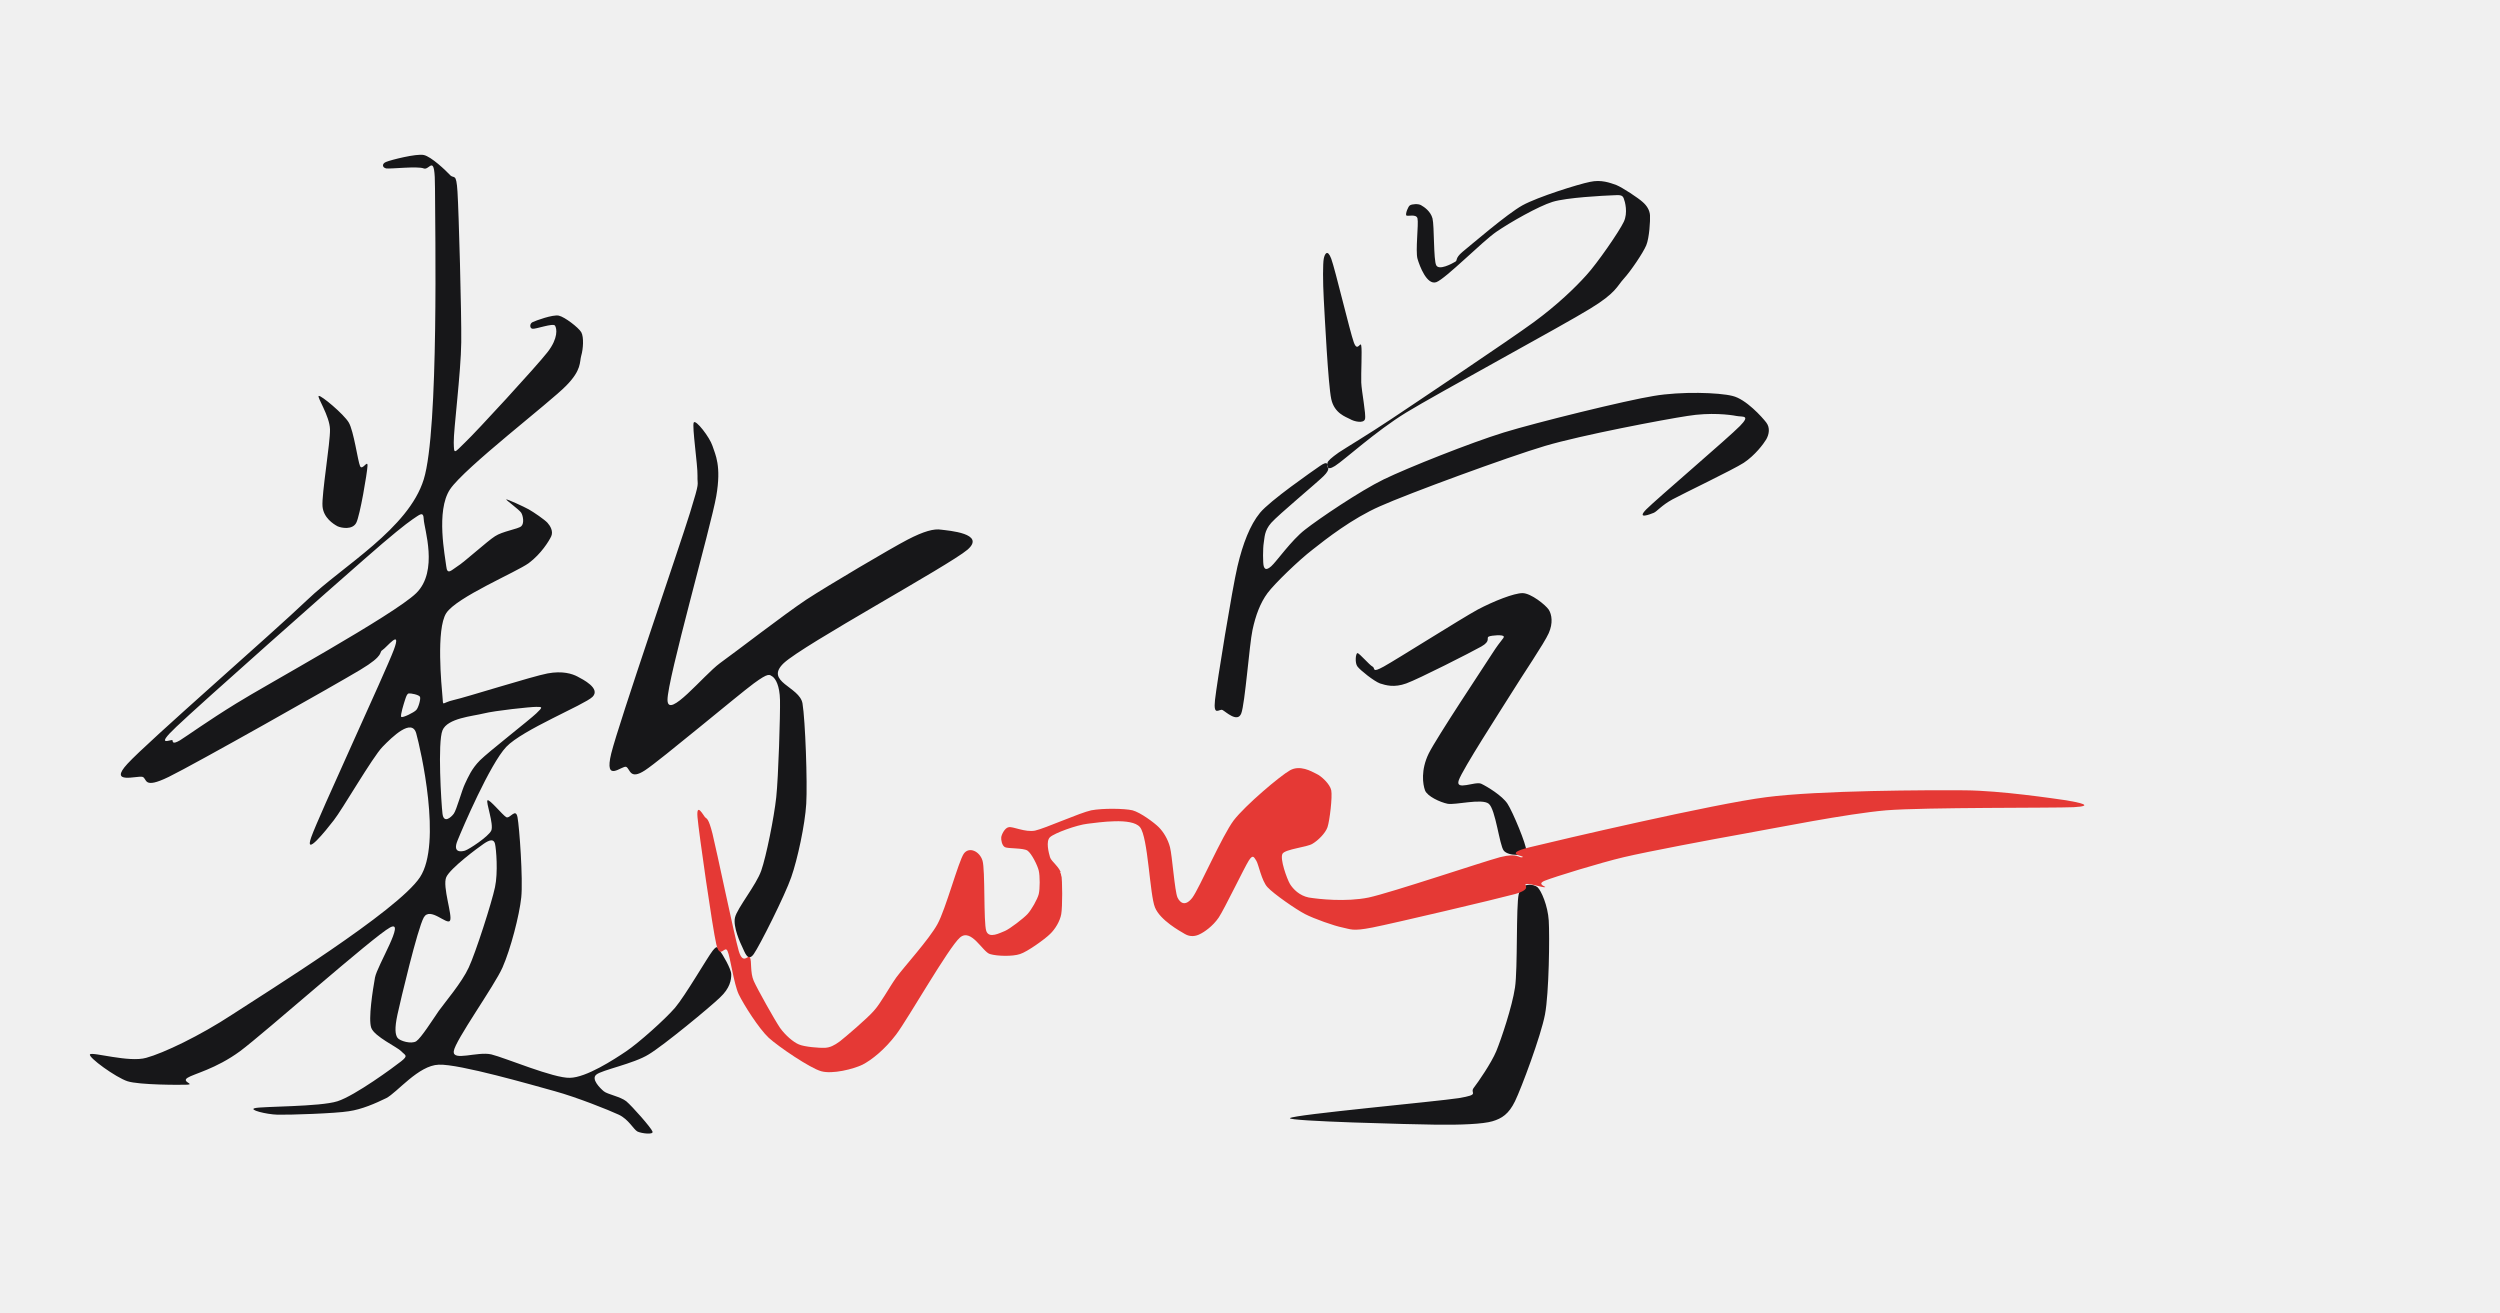
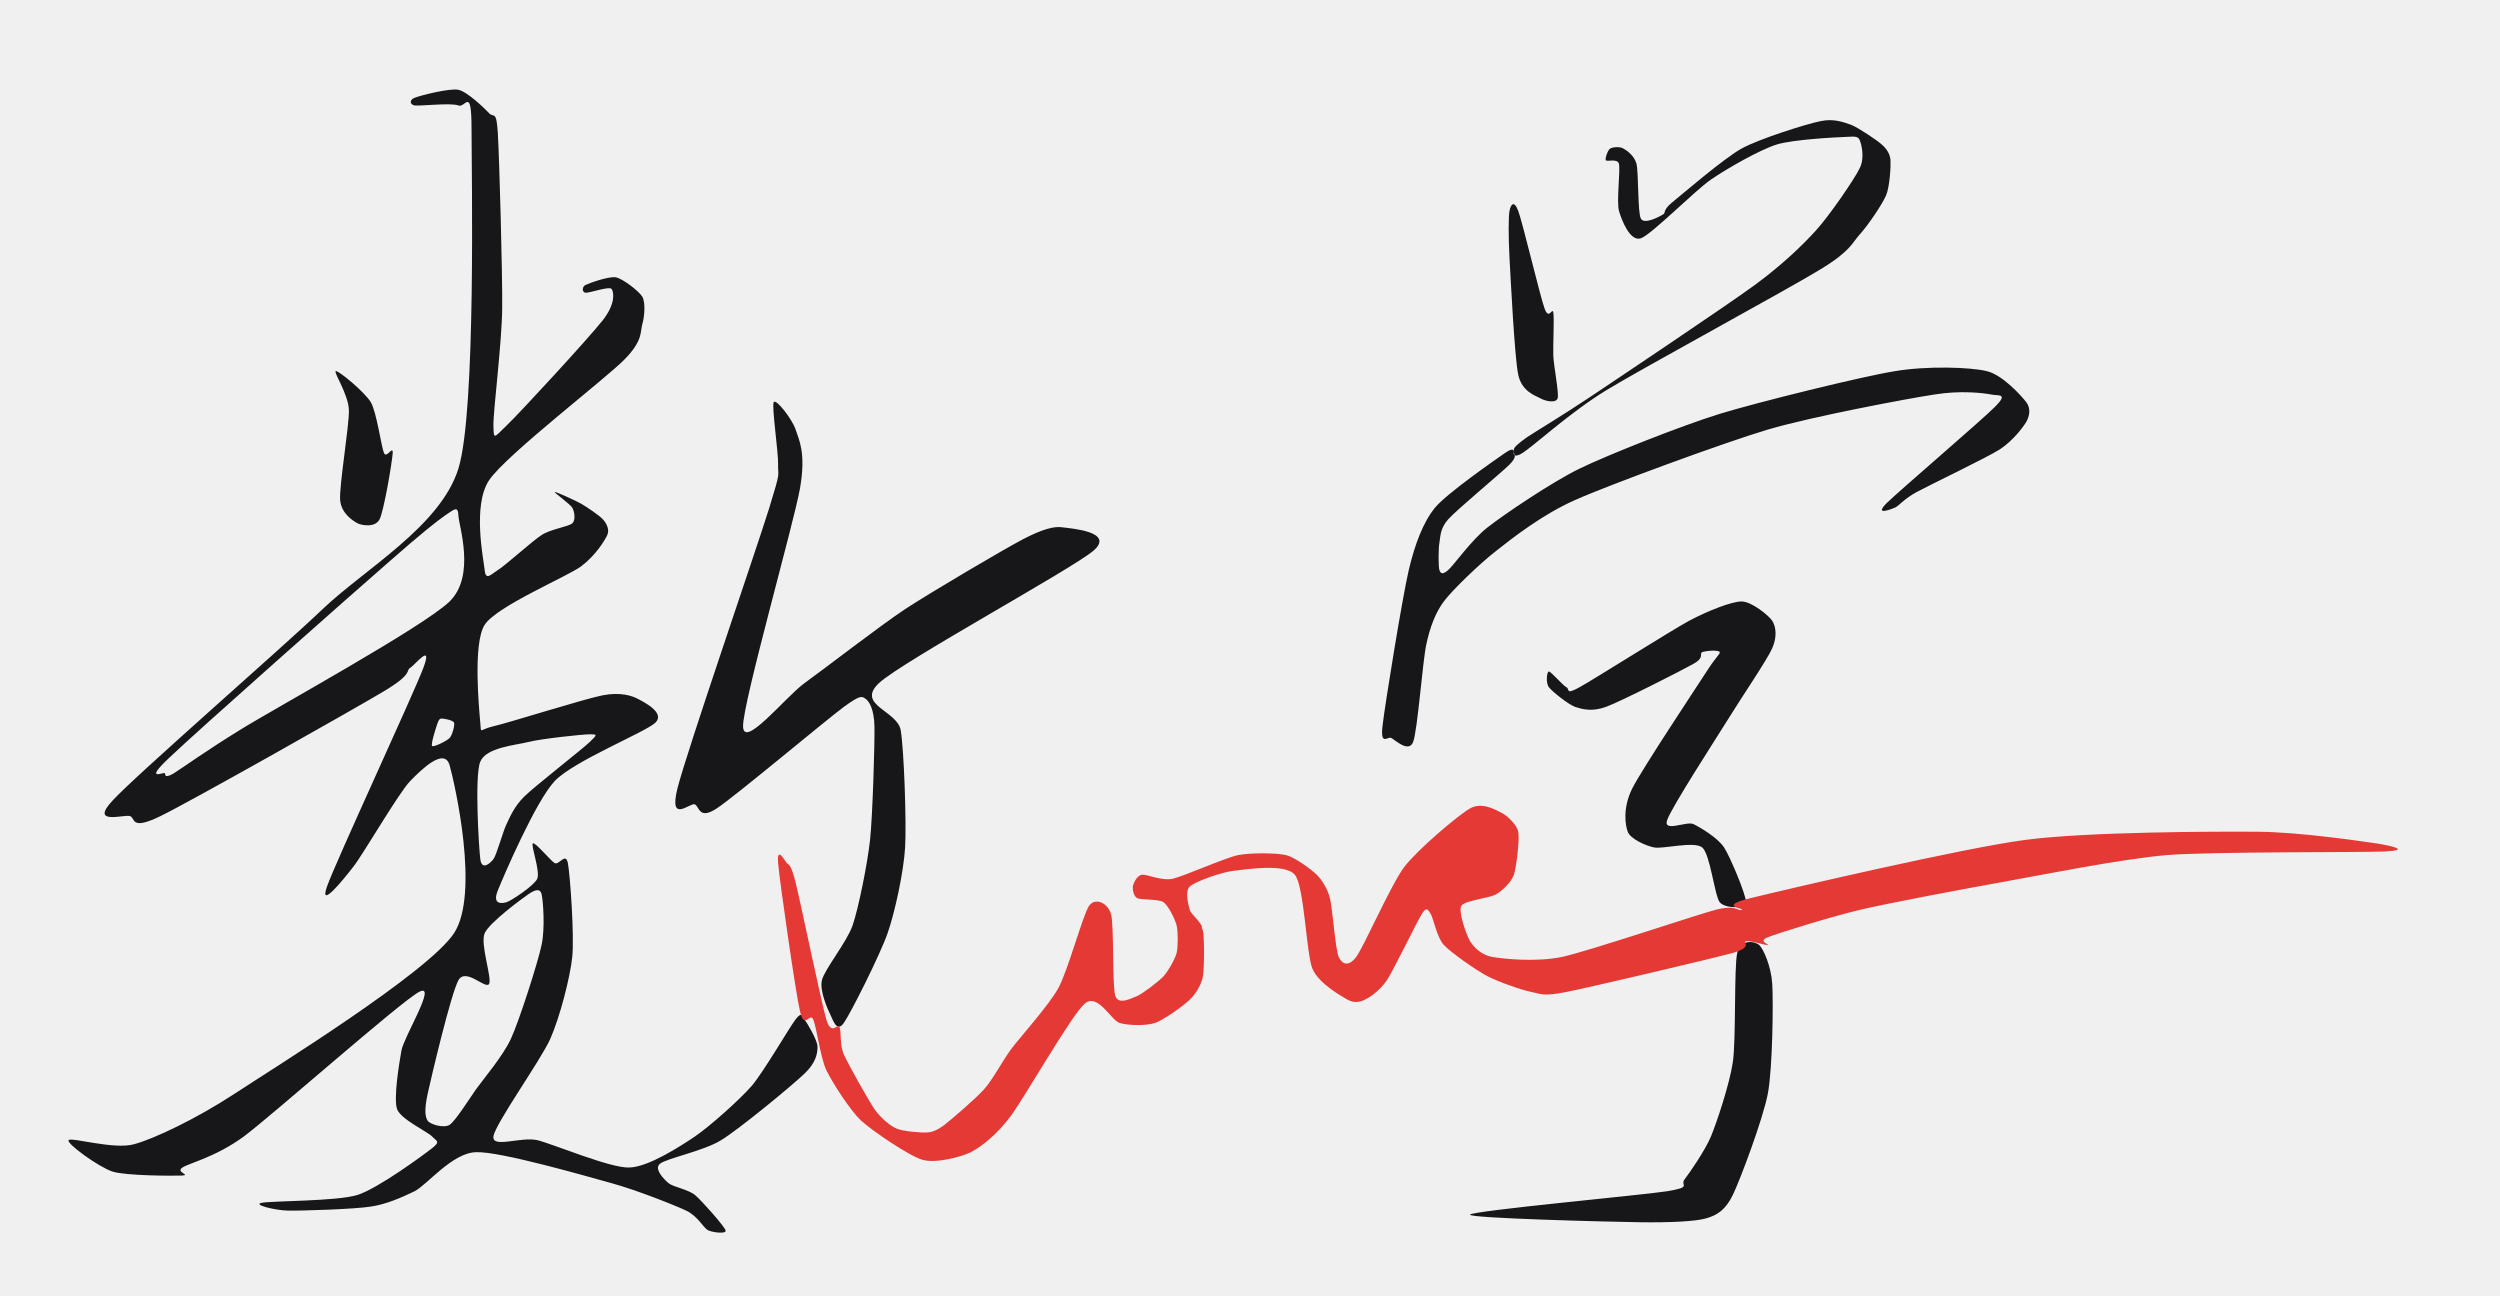
- <svg xmlns="http://www.w3.org/2000/svg" viewBox="0 0 800 420" fill="none">
+ <svg xmlns="http://www.w3.org/2000/svg" viewBox="10 25 685 355" fill="none">
  <style>
    .math-ink { fill: #171719; animation: ink-arrive .32s .02s cubic-bezier(.22,1,.36,1) both; }
    .love-ink { fill: #e53935; }
    .pen-reveal { stroke: white; stroke-width: 30; stroke-linecap: round; stroke-linejoin: round; stroke-dasharray: 1; stroke-dashoffset: 1; animation: write-love 1.8s .18s cubic-bezier(.12,.75,.25,1) forwards; }
    @keyframes ink-arrive { from { opacity: 0; transform: translateY(7px); } to { opacity: 1; transform: translateY(0); } }
    @keyframes write-love { to { stroke-dashoffset: 0; } }
    @media (prefers-reduced-motion: reduce) { .math-ink, .pen-reveal { animation: none; } .pen-reveal { stroke-dashoffset: 0; } }
  </style>
  <defs>
    <mask id="writing" maskUnits="userSpaceOnUse" x="0" y="0" width="800" height="420">
      <path class="pen-reveal" pathLength="1" transform="matrix(1.2 0 0 1.07 -204 -568.85)" d="M354 767 C357 803 365 847 386 849 C401 853 422 811 433 785 C441 800 446 818 433 813 C418 810 426 784 441 780 C454 777 468 771 477 780 C479 788 480 802 487 807 C493 816 502 782 509 777 C521 788 530 768 518 764 C504 761 502 779 510 792 C520 811 549 803 586 794 C651 776 714 758 782 786" />
    </mask>
  </defs>
  <path class="math-ink" fill-rule="evenodd" d="M230.4,212.2 C235.7,208.4 250.8,196.7 258.0,191.9 C265.2,187.2 285.2,175.4 290.4,172.7 C295.6,170.0 298.9,169.1 301.2,169.5 C303.5,169.8 315.6,170.7 309.6,175.9 C303.6,181.0 257.1,206.3 250.8,212.2 C244.5,218.2 255.9,219.7 256.8,225.1 C257.7,230.5 258.4,250.5 258.0,257.2 C257.6,263.9 255.2,275.0 253.2,280.7 C251.2,286.5 243.1,302.6 241.2,305.3 C239.3,308.0 238.3,304.6 237.6,303.2 C236.9,301.8 234.5,296.5 235.2,293.6 C235.9,290.6 242.0,283.2 243.6,278.6 C245.2,274.0 247.7,261.6 248.4,255.1 C249.1,248.5 249.7,228.6 249.6,224.0 C249.5,219.4 248.2,217.2 247.2,216.5 C246.2,215.9 246.1,215.1 241.2,218.7 C236.3,222.3 211.3,243.3 206.4,246.5 C201.5,249.7 201.7,246.1 200.4,245.4 C199.1,244.8 193.2,250.9 195.6,241.1 C198.0,231.4 217.5,174.8 220.8,164.1 C224.1,153.4 223.1,155.8 223.2,152.3 C223.3,148.9 221.4,136.4 222.0,135.2 C222.6,134.1 227.1,139.9 228.0,142.7 C228.9,145.5 230.9,149.0 229.2,158.8 C227.5,168.5 213.5,217.6 213.6,224.0 C213.7,230.4 225.1,216.1 230.4,212.2 Z M535.2,159.8 C531.7,161.7 530.2,163.7 529.2,164.1 C528.2,164.5 523.5,166.4 526.8,163.0 C530.1,159.7 553.3,139.9 556.8,136.3 C560.3,132.7 557.6,133.5 555.6,133.1 C553.6,132.7 547.3,131.9 540.0,133.1 C532.7,134.2 506.2,139.2 494.4,142.7 C482.6,146.2 450.5,158.0 441.6,162.0 C432.7,165.9 424.3,172.5 420.0,175.9 C415.7,179.2 407.9,186.7 405.6,189.8 C403.3,192.9 401.8,196.9 400.8,201.6 C399.8,206.2 398.4,225.2 397.2,228.3 C396.0,231.4 392.2,227.7 391.2,227.2 C390.2,226.7 388.2,229.5 388.8,224.0 C389.4,218.5 394.3,188.4 396.0,181.2 C397.7,174.0 400.0,168.0 403.2,164.1 C406.4,160.2 419.8,150.9 422.4,149.1 C425.0,147.3 424.7,148.7 424.8,149.1 C424.9,149.5 425.8,150.1 423.6,152.3 C421.4,154.5 409.1,164.7 406.8,167.3 C404.5,169.9 404.7,172.1 404.4,173.7 C404.1,175.4 404.1,180.3 404.4,181.2 C404.7,182.1 405.2,182.6 406.8,181.2 C408.4,179.8 413.3,172.8 417.6,169.5 C421.9,166.1 435.2,157.1 442.8,153.4 C450.4,149.7 470.8,141.6 481.2,138.4 C491.6,135.2 520.4,128.1 529.2,126.7 C538.0,125.2 550.1,125.6 554.4,126.7 C558.7,127.7 563.9,133.5 565.2,135.2 C566.5,136.9 566.1,139.0 565.2,140.6 C564.3,142.1 561.6,145.7 558.0,148.1 C554.4,150.4 538.7,157.9 535.2,159.8 Z M154.8,228.3 C151.2,229.2 143.2,229.8 141.6,233.7 C140.0,237.5 141.2,257.2 141.6,260.4 C142.0,263.6 144.3,261.6 145.2,260.4 C146.1,259.2 147.8,252.8 148.8,250.8 C149.8,248.7 150.9,246.0 153.6,243.3 C156.3,240.6 169.4,230.4 171.6,228.3 C173.8,226.2 173.6,226.2 171.6,226.2 C169.6,226.2 158.4,227.4 154.8,228.3 Z M169.2,163.0 C170.8,163.9 174.3,166.3 175.2,167.3 C176.1,168.3 177.1,170.0 176.4,171.6 C175.7,173.1 173.2,177.2 169.2,180.2 C165.2,183.1 146.1,191.1 142.8,196.2 C139.5,201.3 141.3,219.6 141.6,223.0 C141.9,226.3 141.2,224.9 145.2,224.0 C149.2,223.1 170.4,216.4 175.2,215.5 C180.0,214.6 183.1,215.6 184.8,216.5 C186.5,217.4 192.3,220.3 189.6,223.0 C186.9,225.6 167.2,233.5 162.0,239.0 C156.8,244.5 148.0,265.0 146.4,269.0 C144.8,272.9 147.5,272.6 148.8,272.2 C150.1,271.8 156.3,267.7 157.2,265.8 C158.1,263.8 155.4,256.6 156.0,256.1 C156.6,255.6 160.8,260.8 162.0,261.5 C163.2,262.1 165.0,258.4 165.6,261.5 C166.2,264.6 167.4,281.4 166.8,287.2 C166.2,292.9 163.4,303.7 160.8,309.6 C158.2,315.5 145.6,333.0 145.2,336.4 C144.8,339.7 152.7,336.4 157.2,337.4 C161.7,338.5 177.2,345.1 182.4,344.9 C187.6,344.8 196.4,339.1 200.4,336.4 C204.4,333.7 212.7,326.3 216.0,322.5 C219.3,318.6 226.3,306.5 228.0,304.3 C229.7,302.1 229.7,303.4 230.4,304.3 C231.1,305.2 234.0,310.0 234.0,311.8 C234.0,313.6 233.6,316.2 230.4,319.2 C227.2,322.3 212.4,334.5 207.6,337.4 C202.8,340.4 192.5,342.4 190.8,343.9 C189.1,345.3 192.0,348.2 193.2,349.2 C194.4,350.2 198.5,350.9 200.4,352.4 C202.3,354.0 208.4,360.9 208.8,362.1 C209.2,363.2 205.3,362.7 204.0,362.1 C202.7,361.4 201.2,358.2 198.0,356.7 C194.8,355.2 184.5,351.1 177.6,349.2 C170.7,347.3 146.9,340.4 140.4,340.7 C133.9,340.9 127.1,349.6 123.6,351.4 C120.1,353.1 115.8,355.0 111.6,355.6 C107.4,356.3 92.4,356.8 88.8,356.7 C85.2,356.6 79.3,355.1 81.6,354.6 C83.9,354.0 102.4,354.2 108.0,352.4 C113.6,350.6 126.0,341.5 128.4,339.6 C130.8,337.7 129.6,337.7 128.4,336.4 C127.2,335.1 119.8,331.7 118.8,328.9 C117.8,326.1 119.3,316.7 120.0,312.8 C120.7,309.0 130.0,294.0 124.8,296.8 C119.6,299.6 84.6,330.6 76.8,336.4 C69.0,342.1 62.0,343.6 60.0,344.9 C58.0,346.2 62.3,346.9 60.0,347.1 C57.7,347.2 44.5,347.2 40.8,346.0 C37.1,344.8 28.1,338.3 28.8,337.4 C29.5,336.5 41.3,340.1 46.8,338.5 C52.3,337.0 63.9,331.5 74.4,324.6 C84.9,317.7 127.3,291.5 134.4,280.7 C141.5,269.9 134.6,239.7 133.2,234.7 C131.8,229.7 125.6,235.7 122.4,239.0 C119.2,242.3 109.5,259.1 106.8,262.5 C104.1,266.0 97.3,274.4 99.6,267.9 C101.9,261.3 123.3,215.2 126.0,208.0 C128.7,200.8 123.7,207.2 122.4,208.0 C121.1,208.7 123.4,209.5 115.2,214.4 C107.0,219.3 62.4,244.5 54.0,248.6 C45.6,252.7 47.2,249.1 45.6,248.6 C44.0,248.1 34.5,251.2 40.8,244.4 C47.1,237.5 87.0,202.8 98.4,191.9 C109.8,181.0 130.7,169.2 135.6,153.4 C140.5,137.6 139.2,72.3 139.2,60.3 C139.2,48.4 137.5,54.7 135.6,53.9 C133.7,53.1 125.0,54.1 123.6,53.9 C122.2,53.6 122.2,52.3 123.6,51.8 C125.0,51.2 133.2,49.1 135.6,49.6 C138.0,50.1 142.7,54.6 144.0,56.0 C145.3,57.4 146.0,55.0 146.4,61.4 C146.8,67.8 147.7,99.9 147.6,109.5 C147.5,119.2 145.1,137.8 145.2,141.6 C145.3,145.5 145.2,145.1 148.8,141.6 C152.4,138.2 171.7,117.2 175.2,112.7 C178.7,108.2 178.2,105.1 177.6,104.2 C177.0,103.3 171.3,105.4 170.4,105.2 C169.5,105.1 169.4,103.6 170.4,103.1 C171.4,102.6 176.9,100.6 178.8,101.0 C180.7,101.4 185.1,104.8 186.0,106.3 C186.9,107.9 186.6,111.8 186.0,113.8 C185.4,115.9 186.2,118.3 181.2,123.4 C176.2,128.6 148.6,149.7 144.0,156.6 C139.4,163.5 142.5,178.3 142.8,181.2 C143.1,184.2 144.5,182.4 146.4,181.2 C148.3,180.1 156.0,173.1 158.4,171.6 C160.8,170.0 165.8,169.3 166.8,168.4 C167.8,167.5 167.4,165.1 166.8,164.1 C166.2,163.1 161.7,159.9 162.0,159.8 C162.3,159.7 167.6,162.1 169.2,163.0 Z M468.0,80.6 C470.6,78.5 482.3,68.4 487.2,65.7 C492.1,63.0 505.2,58.9 508.8,58.2 C512.4,57.4 515.2,58.5 517.2,59.2 C519.2,60.0 524.3,63.4 525.6,64.6 C526.9,65.7 527.9,67.2 528.0,68.9 C528.1,70.5 527.8,76.1 526.8,78.5 C525.8,80.9 521.8,86.8 519.6,89.2 C517.4,91.6 517.2,93.7 508.8,98.8 C500.4,104.0 459.8,126.0 450.0,132.0 C440.2,138.0 430.2,147.2 427.2,149.1 C424.2,151.0 424.7,148.6 424.8,148.1 C424.9,147.5 426.0,146.5 428.4,144.8 C430.8,143.2 437.7,139.1 445.2,134.1 C452.7,129.1 483.3,108.6 490.8,103.1 C498.3,97.6 504.1,92.0 507.6,88.1 C511.1,84.3 518.2,74.0 519.6,71.0 C521.0,68.1 520.0,64.5 519.6,63.5 C519.2,62.5 518.7,62.3 516.0,62.5 C513.3,62.6 501.3,63.2 496.8,64.6 C492.3,66.0 483.3,71.1 478.8,74.2 C474.3,77.3 462.6,89.2 459.6,90.3 C456.6,91.3 454.3,85.2 453.6,82.8 C452.9,80.3 454.0,71.6 453.6,69.9 C453.2,68.3 450.3,69.4 450.0,68.9 C449.7,68.4 450.6,66.0 451.2,65.7 C451.8,65.3 453.9,65.1 454.8,65.7 C455.7,66.2 457.8,67.6 458.4,69.9 C459.0,72.3 458.7,83.3 459.6,84.9 C460.5,86.6 464.6,84.4 465.6,83.8 C466.6,83.3 465.4,82.8 468.0,80.6 Z M477.6,209.0 C480.5,204.5 481.3,204.3 481.2,203.7 C481.1,203.0 477.3,203.3 476.4,203.7 C475.5,204.1 477.2,205.1 474.0,206.9 C470.8,208.7 453.9,217.3 450.0,218.7 C446.1,220.1 443.5,219.3 441.6,218.7 C439.7,218.0 435.3,214.5 434.4,213.3 C433.5,212.2 433.8,209.0 434.4,209.0 C435.0,209.0 438.2,212.8 439.2,213.3 C440.2,213.8 438.8,215.5 442.8,213.3 C446.8,211.1 467.5,198.0 472.8,195.1 C478.1,192.3 484.5,189.8 487.2,189.8 C489.9,189.8 494.6,193.6 495.6,195.1 C496.6,196.7 497.0,199.4 495.6,202.6 C494.2,205.8 487.1,216.2 483.6,221.9 C480.1,227.5 468.0,246.2 466.8,249.7 C465.6,253.2 472.1,249.9 474.0,250.8 C475.9,251.7 480.7,254.6 482.4,257.2 C484.1,259.8 488.5,270.4 488.4,272.2 C488.3,274.0 482.6,274.0 481.2,272.2 C479.8,270.4 478.6,259.0 476.4,257.2 C474.2,255.4 465.6,257.7 463.2,257.2 C460.8,256.7 456.7,254.8 456.0,252.9 C455.3,251.0 454.6,246.4 457.2,241.1 C459.8,235.9 474.7,213.5 477.6,209.0 Z M459.6,359.9 C451.8,359.8 411.9,358.8 412.8,357.8 C413.7,356.7 459.7,352.5 466.8,351.4 C473.9,350.2 470.2,349.9 471.6,348.1 C473.0,346.3 477.2,340.2 478.8,336.4 C480.4,332.5 483.9,322.1 484.8,316.0 C485.7,310.0 485.1,289.9 486.0,286.1 C486.9,282.2 490.8,282.9 492.0,283.9 C493.2,285.0 495.3,289.8 495.6,294.6 C495.9,299.5 495.7,317.7 494.4,324.6 C493.1,331.5 486.8,348.3 484.8,352.4 C482.8,356.5 480.6,357.9 477.6,358.8 C474.6,359.7 467.4,360.0 459.6,359.9 Z M142.8,280.7 C141.5,283.7 144.9,293.1 144.0,294.6 C143.1,296.2 137.6,290.0 135.6,293.6 C133.6,297.2 128.2,320.0 127.2,324.6 C126.2,329.2 126.5,331.1 127.2,332.1 C127.9,333.1 131.6,334.2 133.2,333.2 C134.8,332.1 138.4,326.4 140.4,323.5 C142.4,320.7 147.8,314.4 150.0,309.6 C152.2,304.9 157.4,288.7 158.4,283.9 C159.4,279.2 158.8,271.7 158.4,270.0 C158.0,268.4 156.7,268.7 154.8,270.0 C152.9,271.3 144.1,277.8 142.8,280.7 Z M103.2,162.0 C102.9,158.2 105.7,141.6 105.6,137.4 C105.5,133.1 101.3,126.9 102.0,126.7 C102.7,126.4 110.0,132.5 111.6,135.2 C113.2,137.9 114.5,147.5 115.2,149.1 C115.9,150.8 117.7,146.9 117.6,149.1 C117.5,151.3 115.2,165.0 114.0,167.3 C112.8,169.6 109.3,169.0 108.0,168.4 C106.7,167.7 103.5,165.7 103.2,162.0 Z M129.6,224.0 C129.3,224.9 128.0,229.0 128.4,229.4 C128.8,229.8 132.5,228.0 133.2,227.2 C133.9,226.5 134.7,223.6 134.4,223.0 C134.1,222.3 131.4,221.8 130.8,221.9 C130.2,222.0 129.9,223.1 129.6,224.0 Z M116.4,179.1 C107.3,187.0 63.7,225.6 56.4,232.6 C49.1,239.5 55.1,236.3 55.2,236.9 C55.3,237.4 55.2,238.3 57.6,236.9 C60.0,235.4 66.5,230.7 75.6,225.1 C84.7,219.4 126.0,196.8 133.2,189.8 C140.4,182.7 135.7,169.1 135.6,166.2 C135.5,163.4 134.3,164.7 132.0,166.2 C129.7,167.8 125.5,171.1 116.4,179.1 Z M435.6,122.4 C435.7,125.2 437.2,132.7 436.8,134.1 C436.4,135.6 433.3,134.9 432.0,134.1 C430.7,133.4 427.0,132.3 426.0,127.7 C425.0,123.1 423.9,101.0 423.6,95.6 C423.3,90.2 423.3,84.3 423.6,82.8 C423.9,81.2 424.8,79.6 426.0,82.8 C427.2,86.0 432.0,106.2 433.2,109.5 C434.4,112.9 435.3,109.1 435.6,110.6 C435.9,112.1 435.5,119.5 435.6,122.4 Z" />
  <path class="love-ink" fill-rule="evenodd" mask="url(#writing)" d="M558.0,266.8 C547.9,268.6 527.2,272.5 519.6,274.3 C512.0,276.1 497.4,280.6 494.4,281.8 C491.4,283.0 495.1,283.8 494.4,283.9 C493.7,284.1 489.6,282.6 488.4,282.9 C487.2,283.1 490.7,284.4 484.8,286.1 C478.9,287.7 445.8,295.5 439.2,296.8 C432.6,298.1 432.2,297.3 429.6,296.8 C427.0,296.3 420.5,294.0 417.6,292.5 C414.7,291.0 407.5,286.0 405.6,283.9 C403.7,281.9 402.7,276.4 402.0,275.4 C401.3,274.4 401.0,273.2 399.6,275.4 C398.2,277.6 391.9,290.7 390.0,293.6 C388.1,296.4 385.3,298.3 384.0,298.9 C382.7,299.6 380.9,299.9 379.2,298.9 C377.5,297.9 371.3,294.5 369.6,290.4 C367.9,286.3 367.4,267.9 364.8,264.7 C362.2,261.5 351.5,263.2 348.0,263.6 C344.5,264.0 337.4,266.6 336.0,267.9 C334.6,269.2 335.6,272.9 336.0,274.3 C336.4,275.7 339.2,277.5 339.6,279.7 C340.0,281.8 340.0,290.2 339.6,292.5 C339.2,294.8 337.6,297.4 336.0,298.9 C334.4,300.5 328.7,304.6 326.4,305.3 C324.1,306.1 319.1,306.0 316.8,305.3 C314.5,304.7 310.8,296.9 307.2,300.0 C303.6,303.1 290.5,326.1 286.8,331.0 C283.1,335.9 278.9,339.2 276.0,340.7 C273.1,342.1 266.4,343.8 262.8,342.8 C259.2,341.8 249.2,335.0 246.0,332.1 C242.8,329.1 238.0,321.5 236.4,318.2 C234.8,314.8 233.7,306.2 232.8,304.3 C231.9,302.3 230.4,307.3 229.2,302.1 C228.0,297.0 223.6,266.3 223.2,261.5 C222.8,256.6 225.0,260.8 225.6,261.5 C226.2,262.1 226.7,261.7 228.0,266.8 C229.3,272.0 235.0,299.5 236.4,304.3 C237.8,309.0 239.4,305.3 240.0,306.4 C240.6,307.6 240.0,311.2 241.2,313.9 C242.4,316.6 247.9,326.4 249.6,328.9 C251.3,331.3 253.9,333.5 255.6,334.2 C257.3,335.0 262.4,335.4 264.0,335.3 C265.6,335.2 266.9,334.6 268.8,333.2 C270.7,331.7 277.4,326.0 279.6,323.5 C281.8,321.1 284.4,316.2 286.8,312.8 C289.2,309.5 297.4,300.5 300.0,295.7 C302.6,291.0 306.7,275.7 308.4,273.2 C310.1,270.8 313.5,272.4 314.4,275.4 C315.3,278.3 314.7,295.2 315.6,297.9 C316.5,300.5 320.0,298.5 321.6,297.9 C323.2,297.2 327.5,293.9 328.8,292.5 C330.1,291.1 332.0,287.7 332.4,286.1 C332.8,284.4 332.8,280.3 332.4,278.6 C332.0,276.9 330.1,273.1 328.8,272.2 C327.5,271.3 322.6,271.6 321.6,271.1 C320.6,270.6 320.3,268.7 320.4,267.9 C320.5,267.1 321.5,264.9 322.8,264.7 C324.1,264.4 328.0,266.4 331.2,265.8 C334.4,265.1 345.5,260.1 349.2,259.3 C352.9,258.6 359.8,258.7 362.4,259.3 C365.0,260.0 369.4,263.3 370.8,264.7 C372.2,266.1 373.7,268.4 374.4,271.1 C375.1,273.8 375.9,285.2 376.8,287.2 C377.7,289.1 379.4,290.1 381.6,287.2 C383.8,284.2 391.1,267.4 394.8,262.5 C398.5,257.7 409.6,248.3 412.8,246.5 C416.0,244.7 419.6,246.8 421.2,247.6 C422.8,248.3 425.6,250.9 426.0,252.9 C426.4,255.0 425.5,262.6 424.8,264.7 C424.1,266.7 421.7,269.0 420.0,270.0 C418.3,271.1 411.3,271.7 410.4,273.2 C409.5,274.8 411.8,281.2 412.8,282.9 C413.8,284.5 415.8,286.6 418.8,287.2 C421.8,287.7 430.7,288.7 438.0,287.2 C445.3,285.6 474.1,275.9 480.0,274.3 C485.9,272.8 486.0,274.7 487.2,274.3 C488.4,273.9 480.2,273.4 489.6,271.1 C499.0,268.8 548.5,257.2 565.2,255.1 C581.9,252.9 617.3,252.8 628.8,252.9 C640.3,253.0 657.0,255.5 661.2,256.1 C665.4,256.8 670.5,257.9 663.6,258.3 C656.7,258.6 616.3,258.3 603.6,259.3 C590.9,260.4 568.1,265.0 558.0,266.8 Z" />
</svg>
